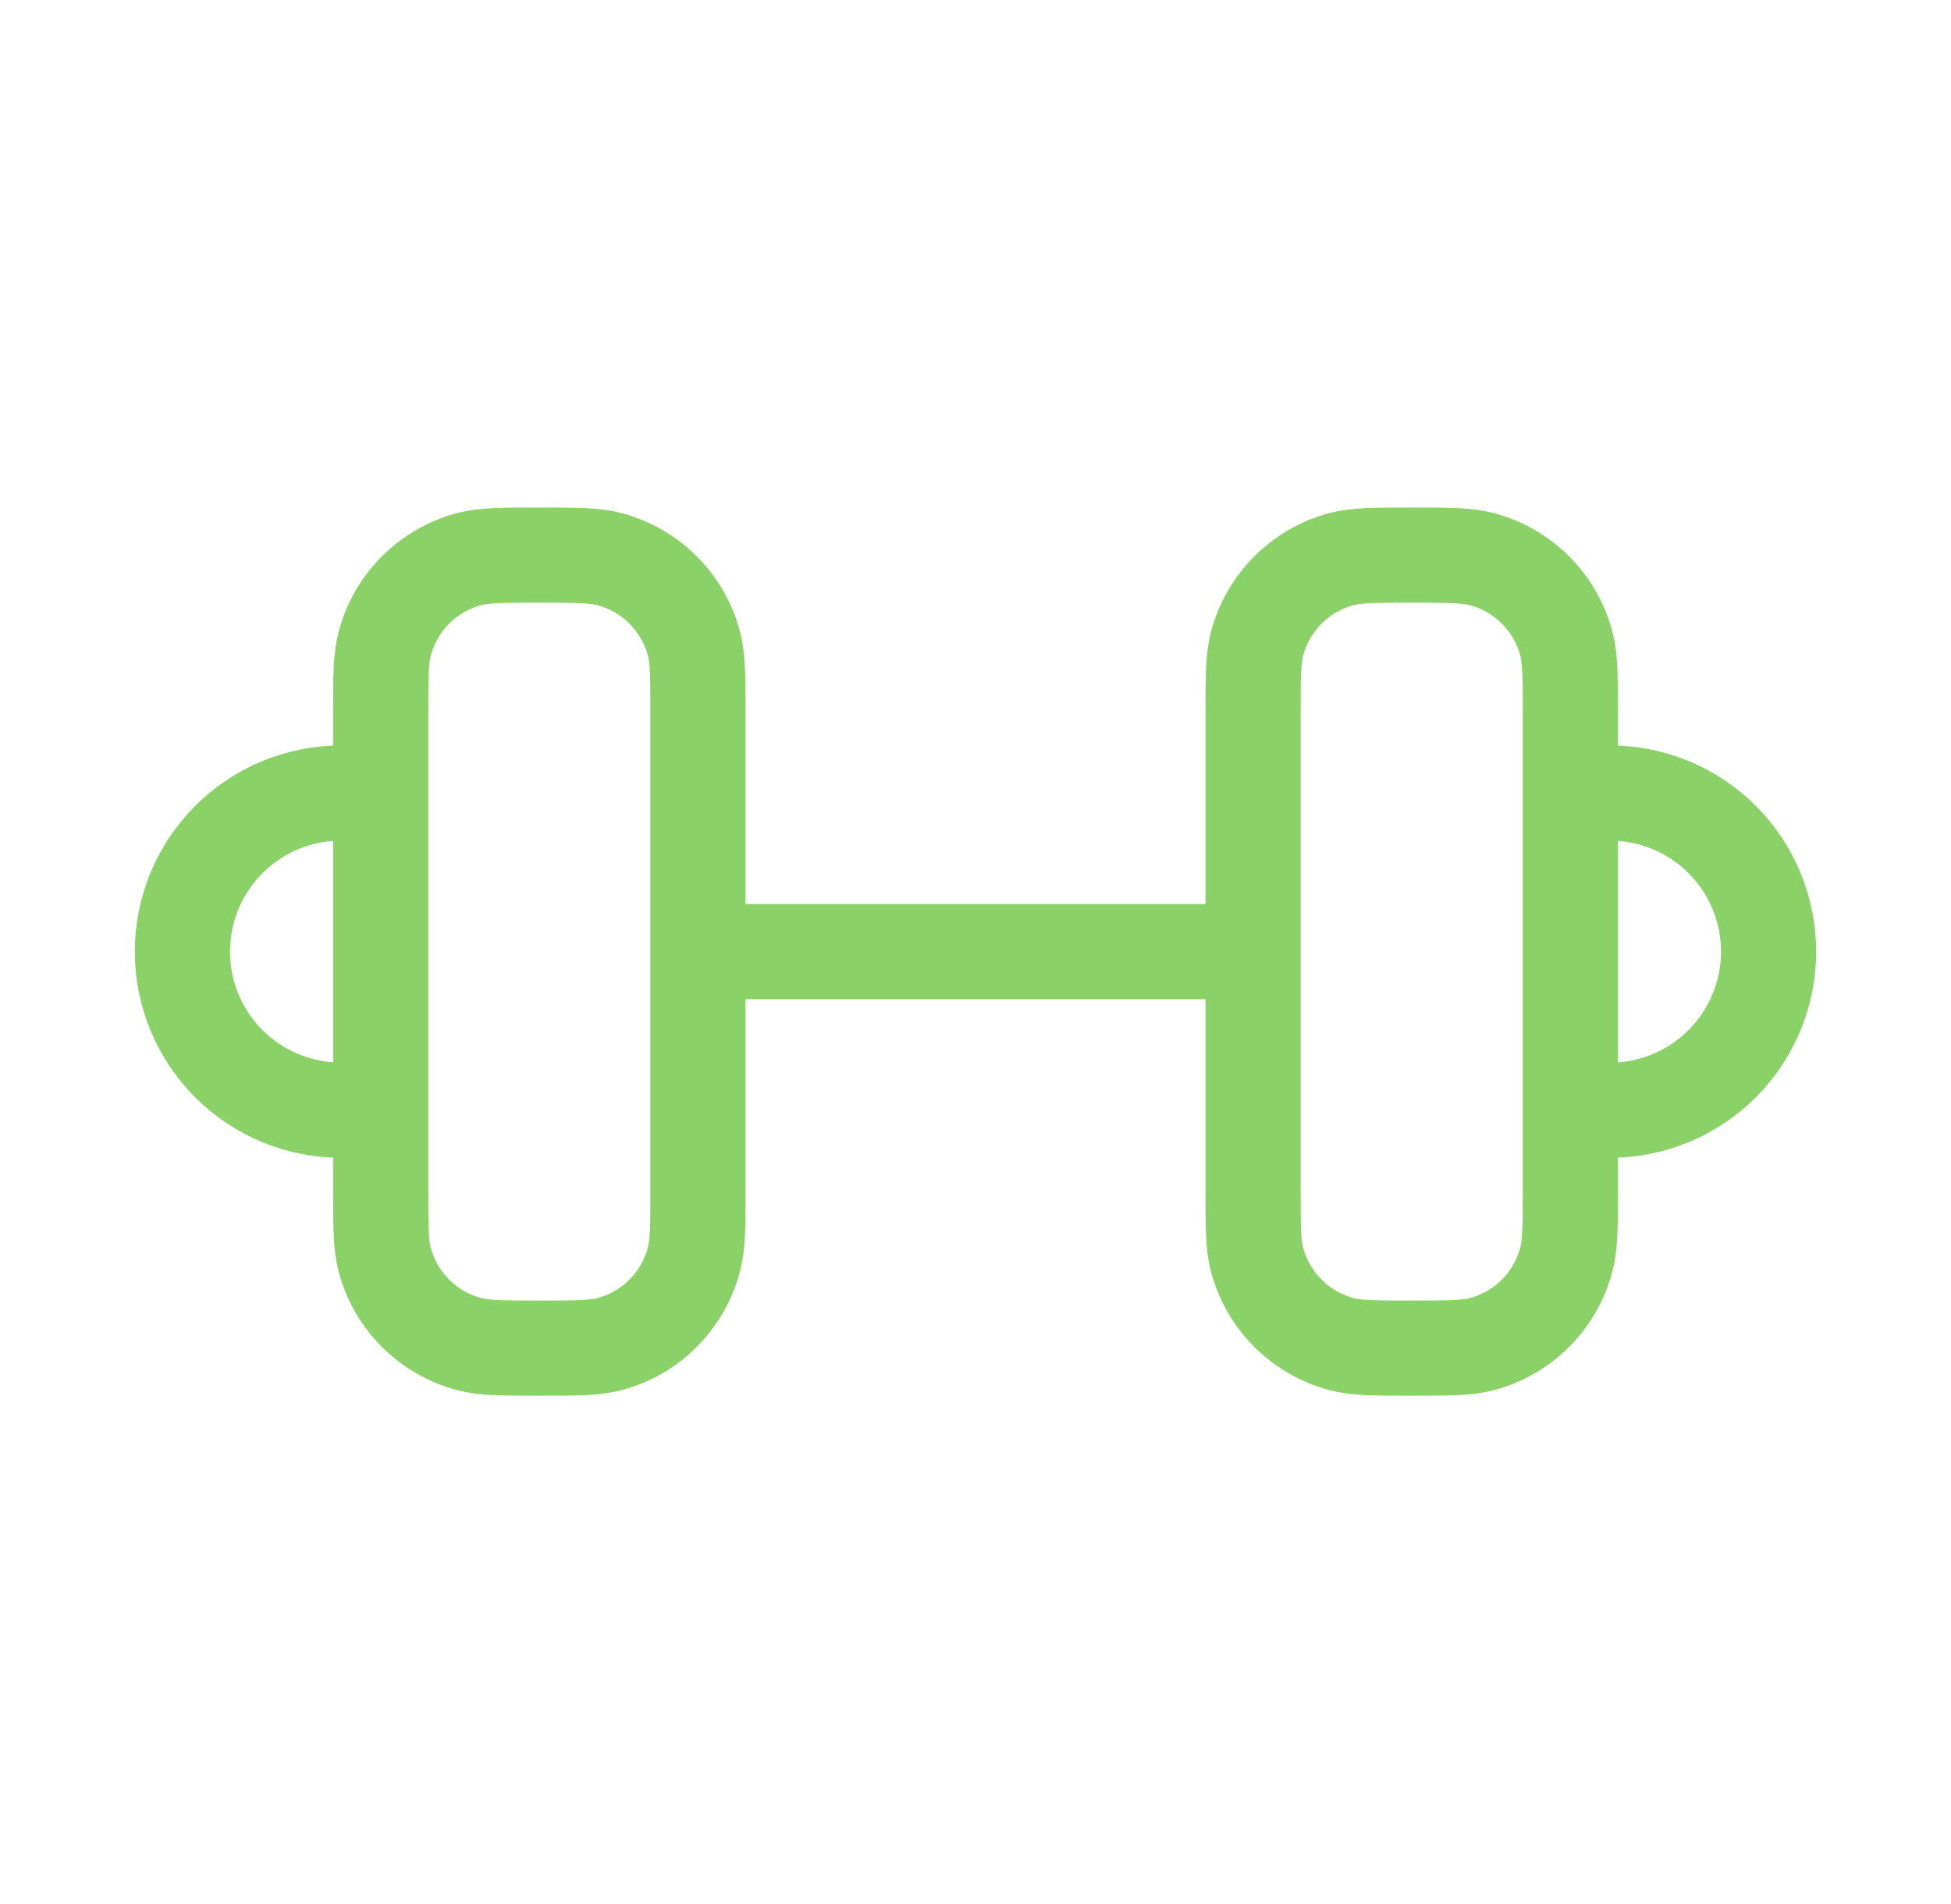
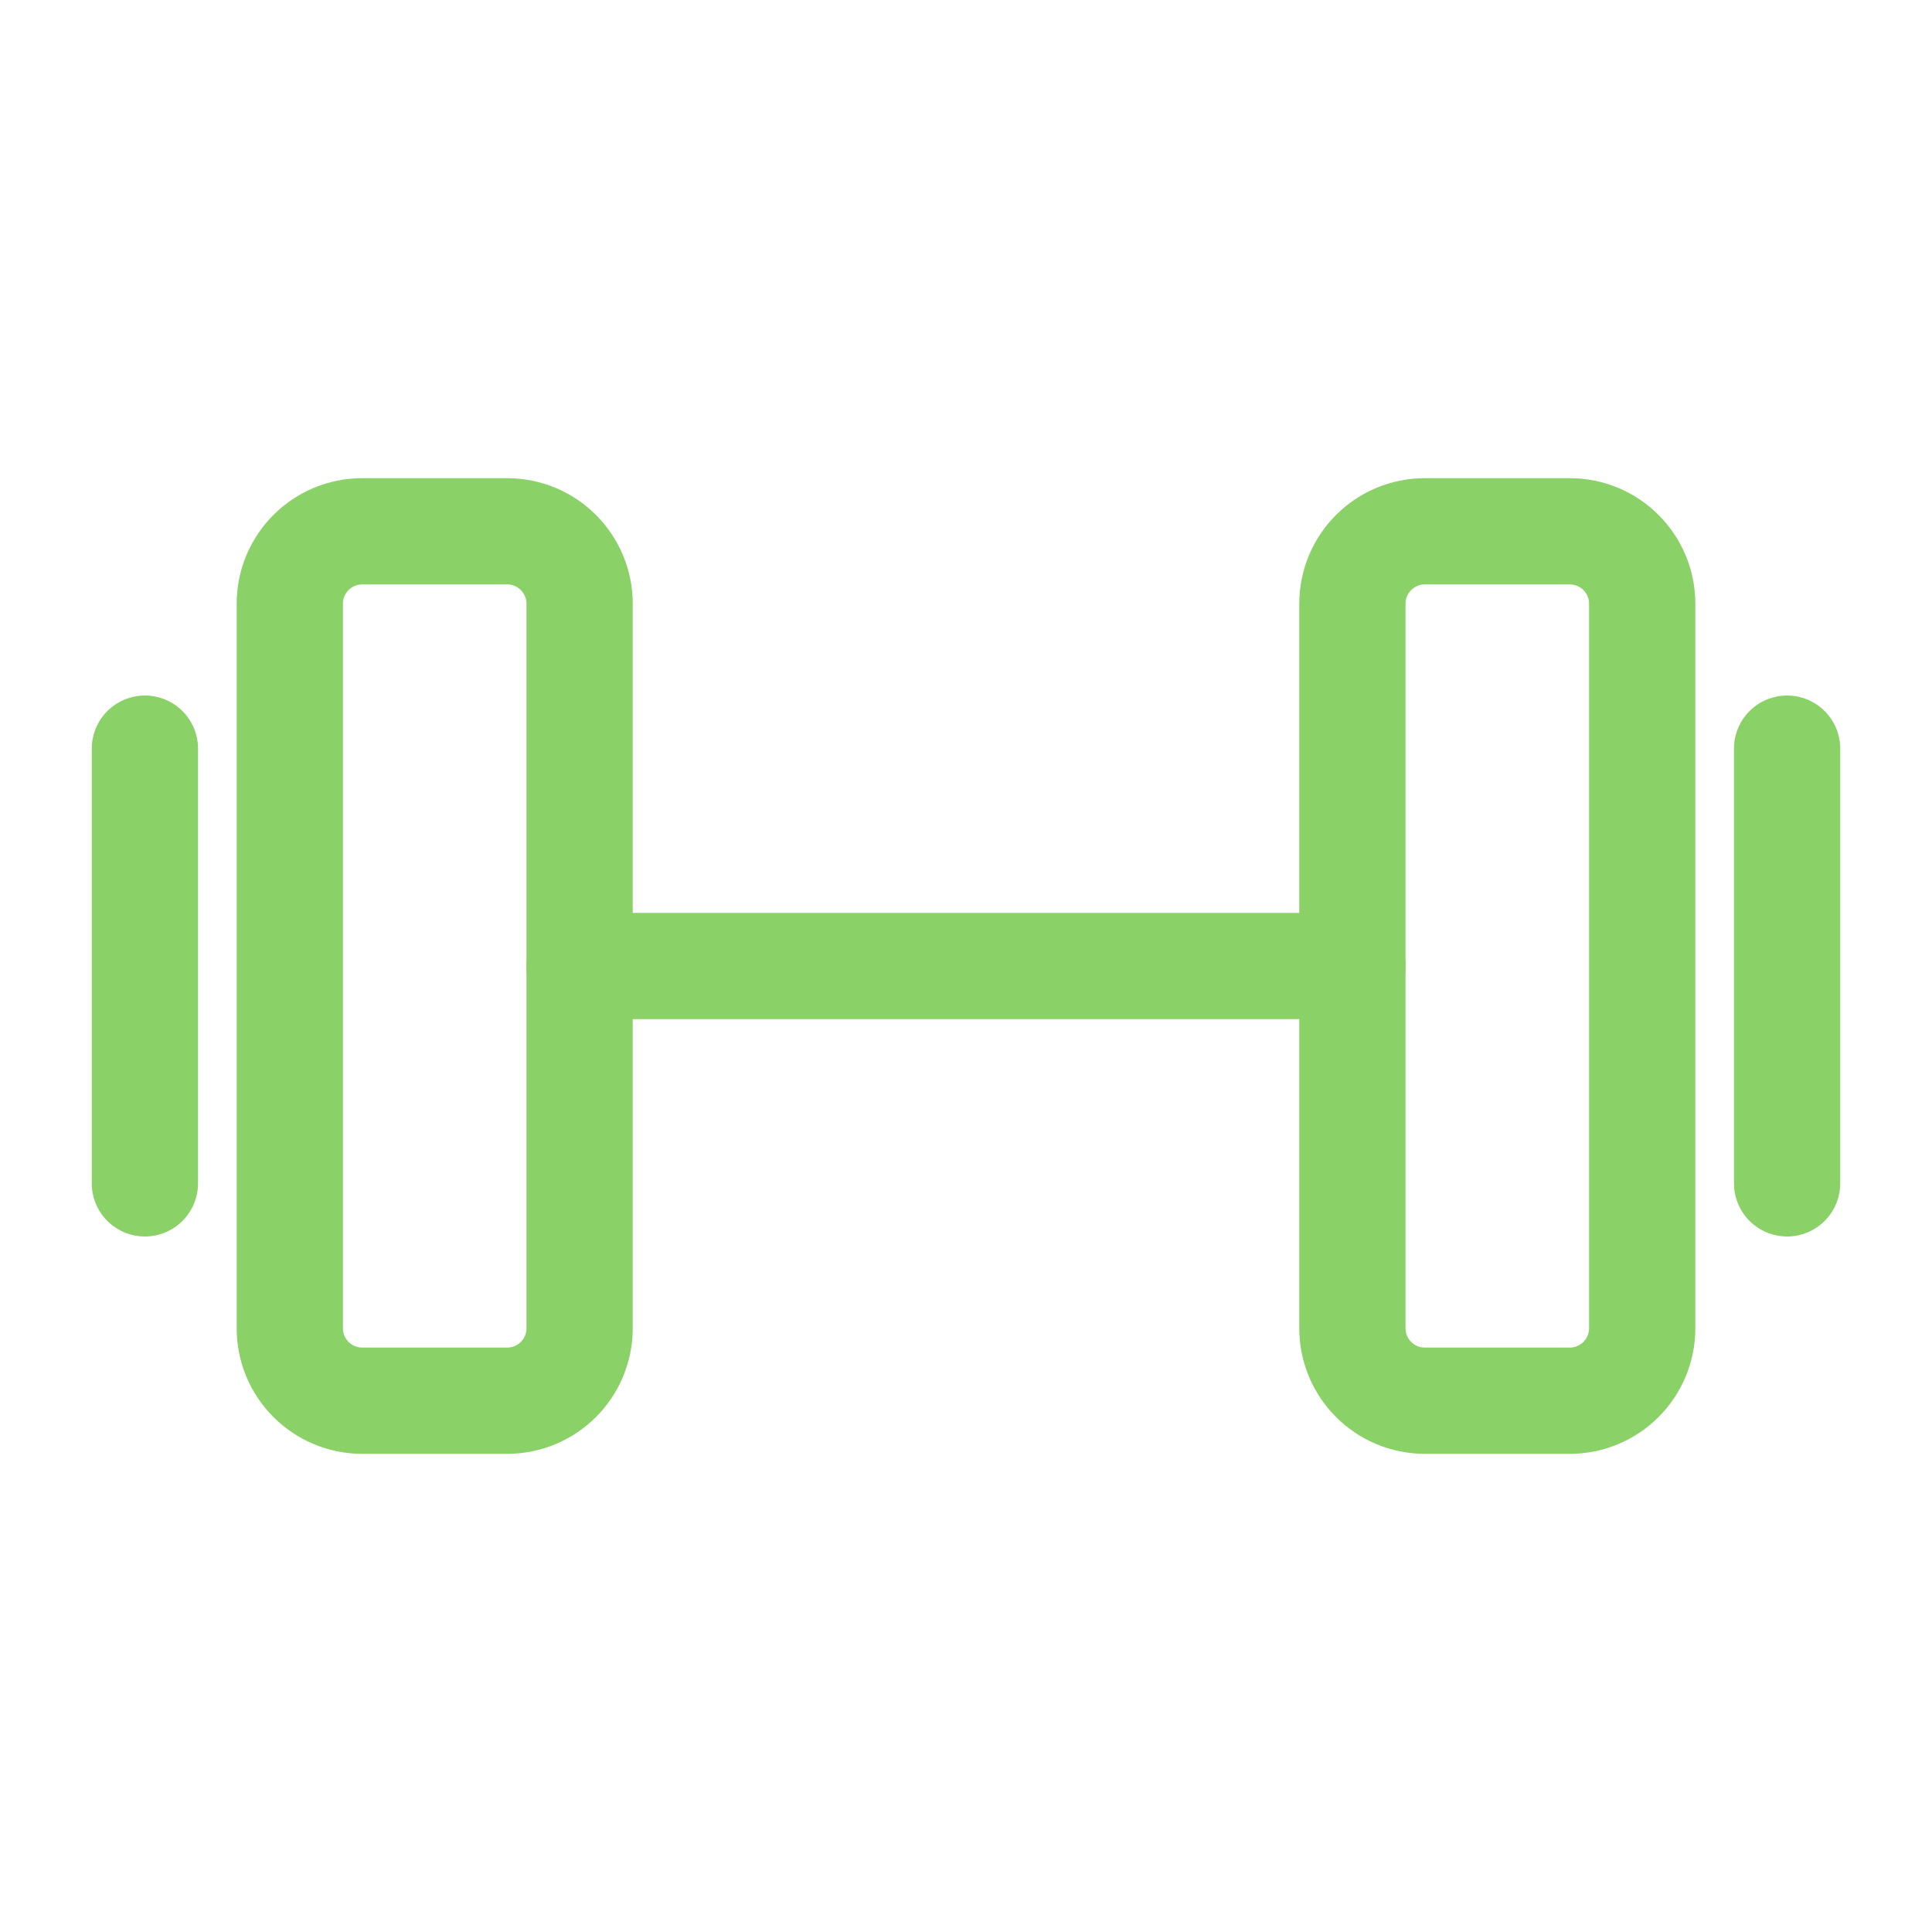
- <svg xmlns="http://www.w3.org/2000/svg" width="41" height="40" viewBox="0 0 41 40" fill="none">
-   <path d="M26.333 15V25C26.333 25.775 26.333 26.162 26.418 26.48C26.532 26.904 26.755 27.29 27.065 27.6C27.375 27.91 27.761 28.133 28.185 28.247C28.503 28.333 28.892 28.333 29.667 28.333C30.442 28.333 30.83 28.333 31.147 28.248C31.57 28.135 31.956 27.912 32.267 27.602C32.577 27.291 32.8 26.905 32.913 26.482C33 26.163 33 25.775 33 25V15C33 14.225 33 13.838 32.915 13.52C32.801 13.097 32.578 12.71 32.268 12.4C31.958 12.09 31.572 11.867 31.148 11.753C30.828 11.667 30.44 11.667 29.667 11.667C28.893 11.667 28.503 11.667 28.187 11.752C27.763 11.865 27.377 12.088 27.067 12.399C26.757 12.709 26.534 13.095 26.42 13.518C26.333 13.838 26.333 14.225 26.333 15ZM8 15V25C8 25.775 8 26.162 8.085 26.48C8.199 26.904 8.422 27.29 8.732 27.6C9.042 27.91 9.428 28.133 9.852 28.247C10.172 28.333 10.558 28.333 11.333 28.333C12.108 28.333 12.495 28.333 12.813 28.248C13.237 28.135 13.623 27.912 13.933 27.602C14.243 27.291 14.466 26.905 14.58 26.482C14.667 26.163 14.667 25.775 14.667 25V15C14.667 14.225 14.667 13.838 14.582 13.52C14.468 13.097 14.245 12.71 13.935 12.4C13.625 12.09 13.239 11.867 12.815 11.753C12.493 11.667 12.107 11.667 11.333 11.667C10.56 11.667 10.172 11.667 9.853 11.752C9.43 11.865 9.044 12.088 8.733 12.399C8.423 12.709 8.2 13.095 8.087 13.518C8 13.84 8 14.227 8 15Z" stroke="#8AD167" stroke-width="2" />
-   <path d="M8.833 16.667H7.167C6.283 16.667 5.435 17.018 4.81 17.643C4.184 18.268 3.833 19.116 3.833 20C3.833 20.884 4.184 21.732 4.81 22.357C5.435 22.982 6.283 23.333 7.167 23.333H8.833M15.5 20H25.5M32.167 23.333H33.833C34.717 23.333 35.565 22.982 36.19 22.357C36.815 21.732 37.167 20.884 37.167 20C37.167 19.116 36.815 18.268 36.19 17.643C35.565 17.018 34.717 16.667 33.833 16.667H32.167" stroke="#8AD167" stroke-width="2" />
+ <svg xmlns="http://www.w3.org/2000/svg" width="40" height="40" viewBox="0 0 40 40" fill="none">
+   <rect x="6" y="11" width="6" height="18" rx="1.5" stroke="#8AD167" stroke-width="2.2" stroke-linejoin="round" />
+   <rect x="28" y="11" width="6" height="18" rx="1.5" stroke="#8AD167" stroke-width="2.2" stroke-linejoin="round" />
+   <line x1="12" y1="20" x2="28" y2="20" stroke="#8AD167" stroke-width="2.2" stroke-linecap="round" />
+   <line x1="3" y1="15.5" x2="3" y2="24.5" stroke="#8AD167" stroke-width="2.2" stroke-linecap="round" />
+   <line x1="37" y1="15.5" x2="37" y2="24.5" stroke="#8AD167" stroke-width="2.2" stroke-linecap="round" />
</svg>
